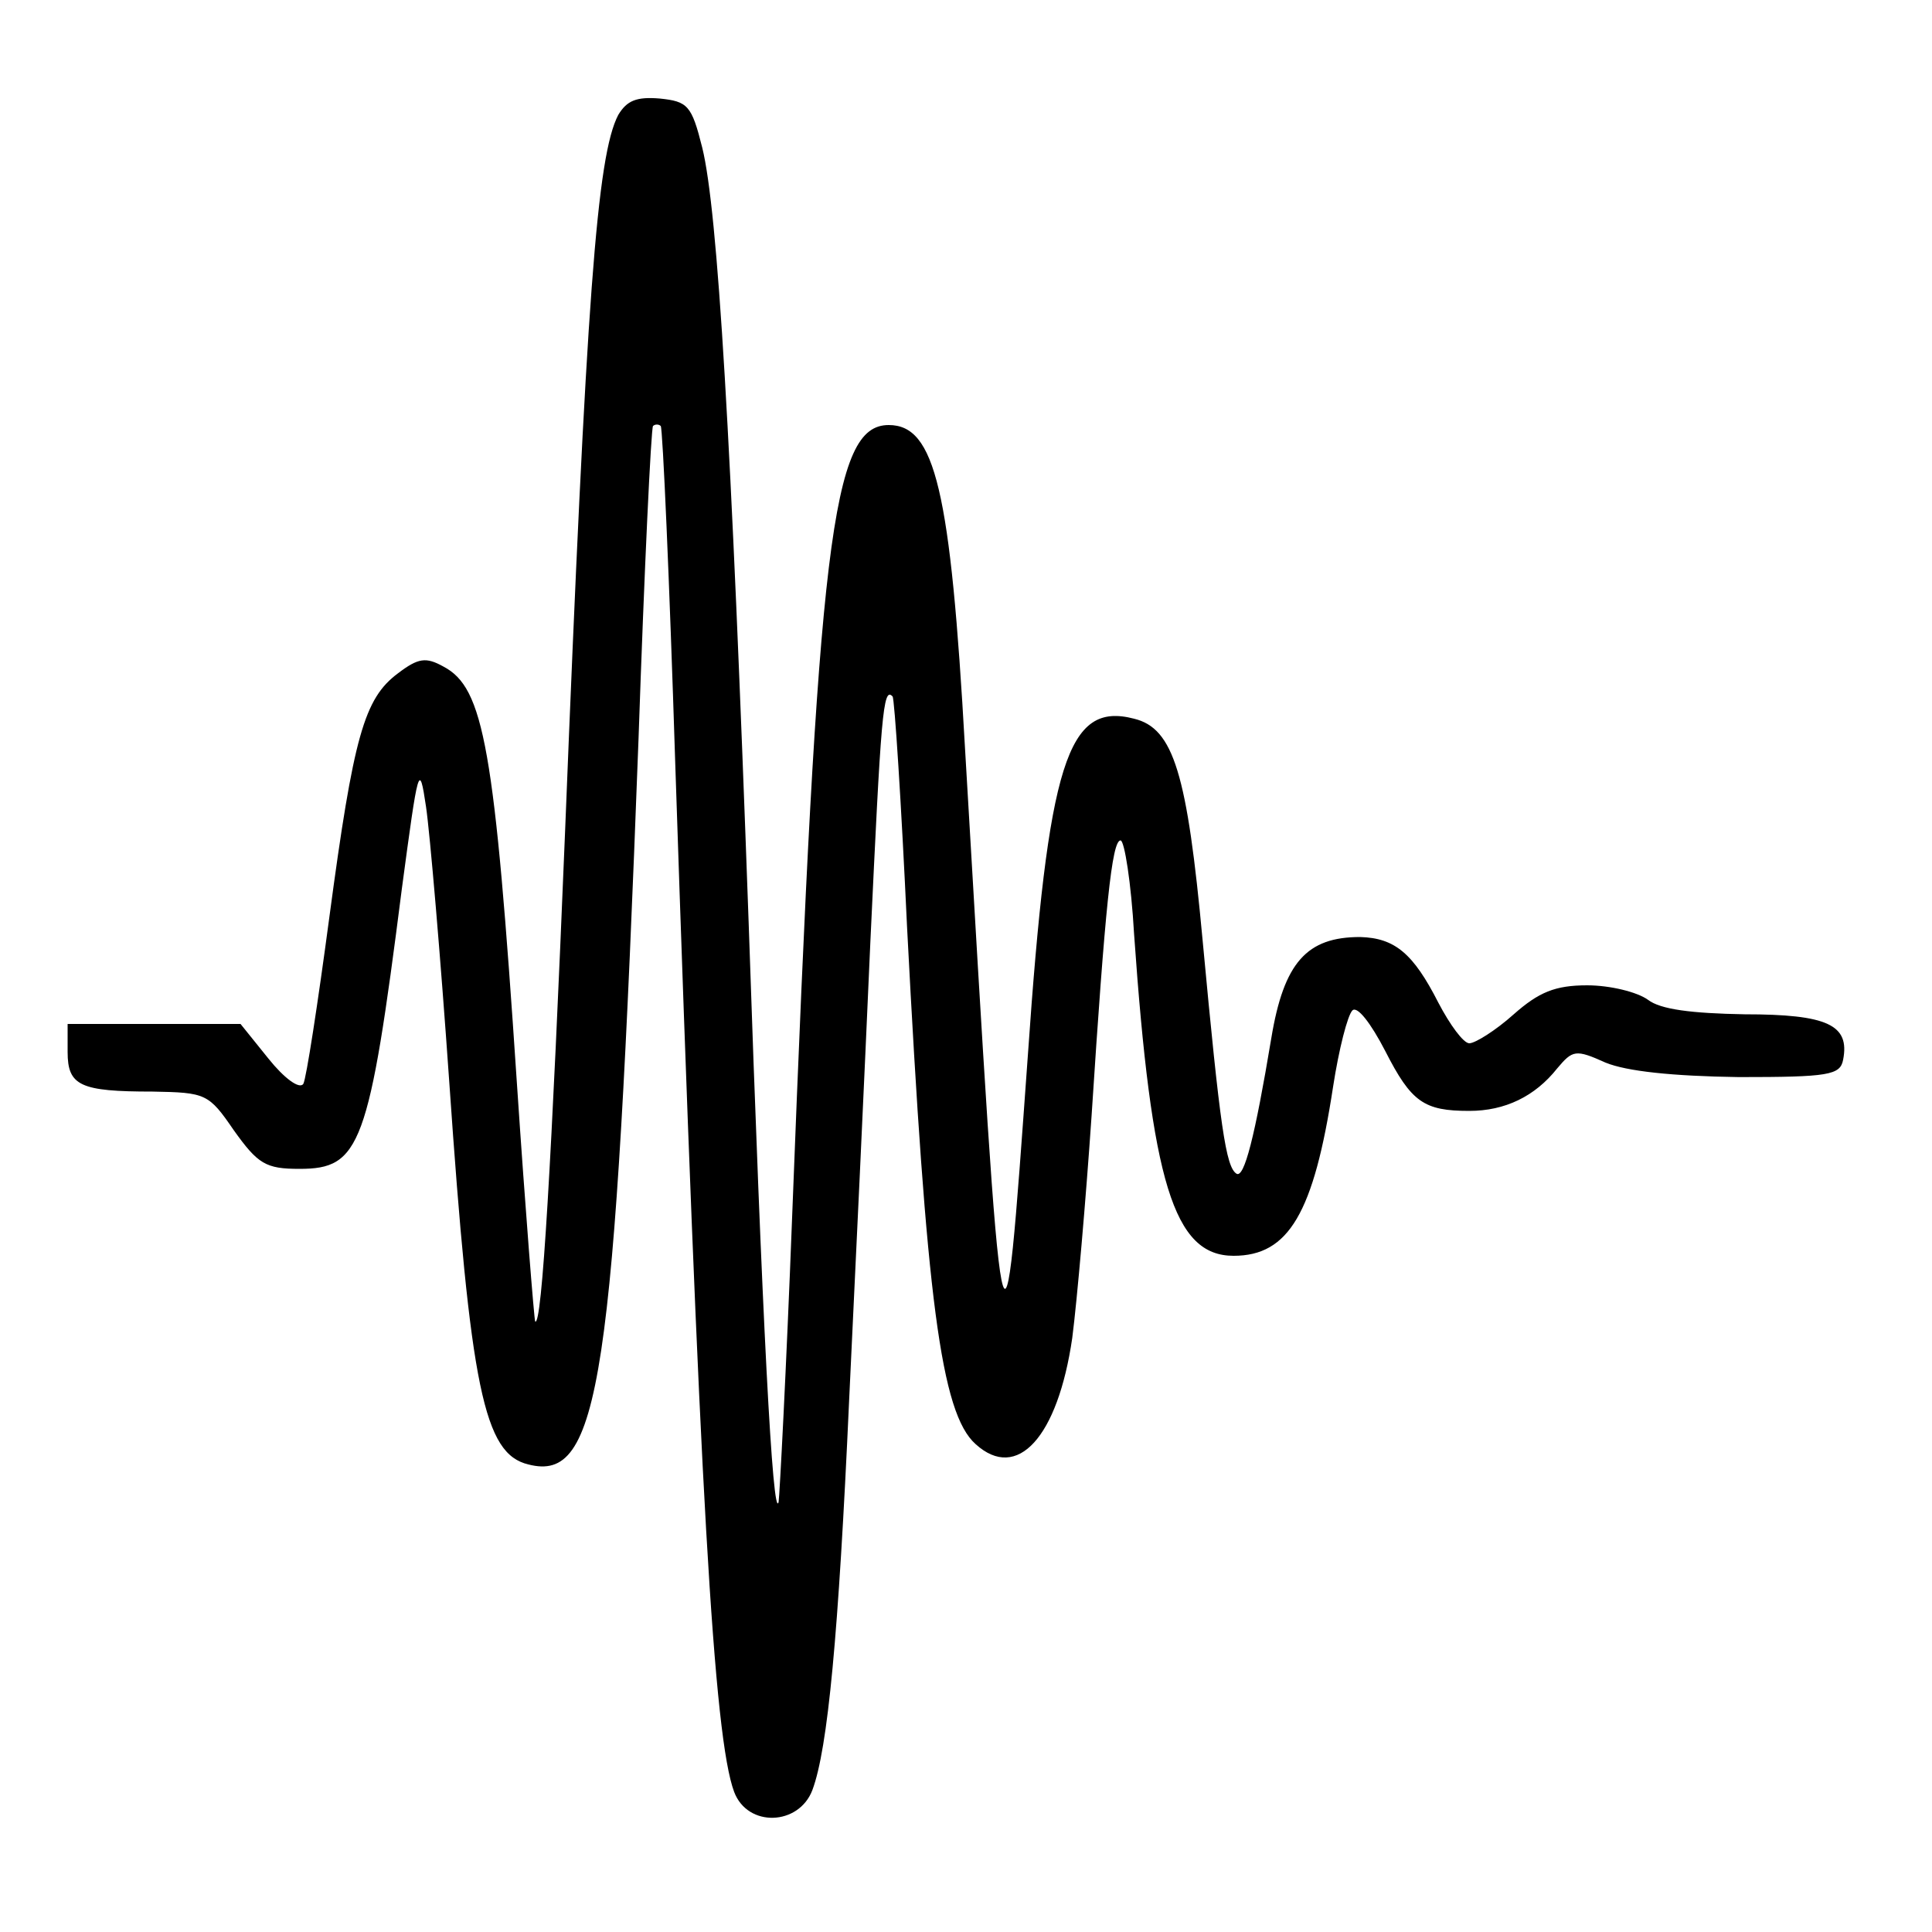
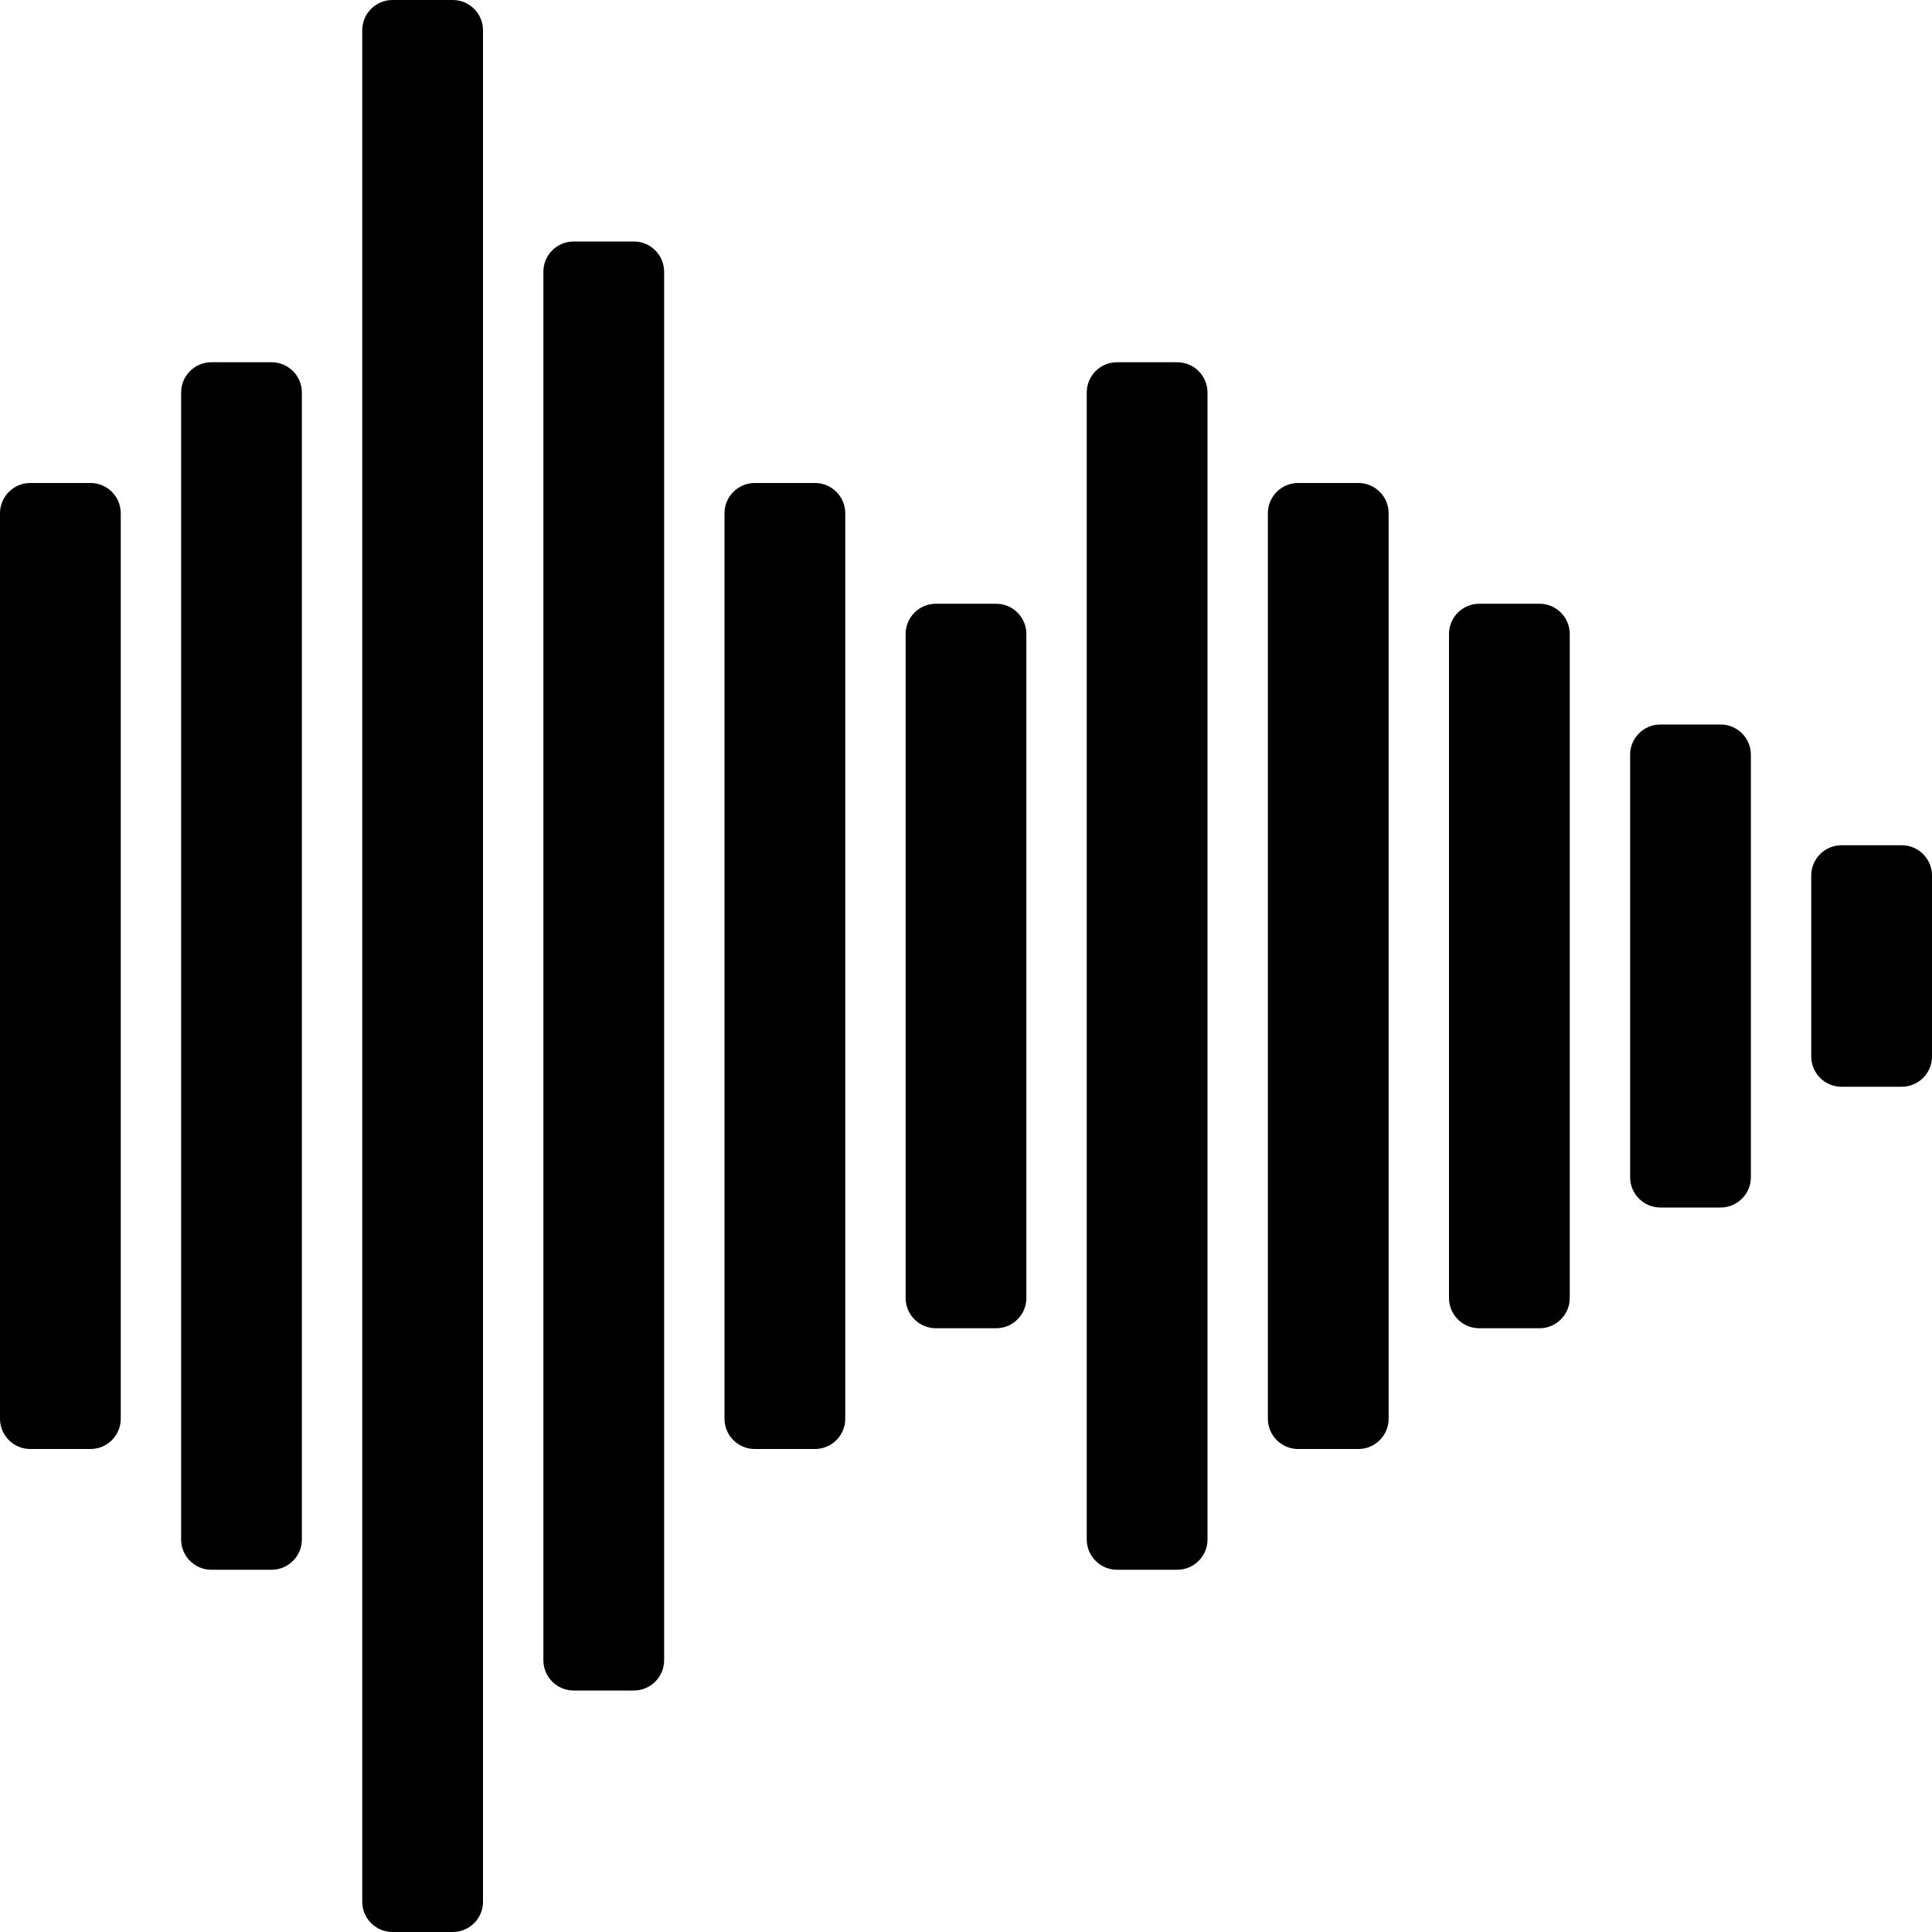
- <svg xmlns="http://www.w3.org/2000/svg" version="1.0" width="200pt" height="200pt" viewBox="0 0 200 200" preserveAspectRatio="xMidYMid meet">
-   <g transform="translate(0,200) scale(0.1,-0.1)" fill="#000000" stroke="none">
-     <path d="M640 1881 c-22 -42 -33 -188 -55 -741 -14 -343 -24 -514 -31 -508 -1 2 -10 113 -19 248 -23 346 -34 408 -76 430 -18 10 -26 9 -47 -7 -35 -26 -46 -65 -71 -252 -12 -90 -24 -168 -27 -173 -4 -6 -20 6 -36 26 l-29 36 -90 0 -89 0 0 -29 c0 -35 13 -41 88 -41 55 -1 58 -2 84 -40 25 -35 33 -40 68 -40 63 0 72 23 106 290 17 127 18 132 25 85 4 -27 15 -155 24 -284 22 -319 36 -386 82 -397 74 -19 89 84 114 751 6 176 13 322 15 324 2 2 6 2 8 0 2 -2 9 -159 15 -349 25 -753 40 -1009 61 -1065 14 -37 67 -35 81 2 16 43 27 160 38 403 6 124 16 338 22 475 11 234 13 265 23 254 2 -2 9 -110 15 -239 20 -385 35 -503 71 -535 43 -39 85 7 100 110 5 39 14 142 20 230 14 216 21 285 30 285 4 0 11 -44 14 -97 18 -257 41 -333 103 -333 57 0 83 44 103 175 6 39 15 74 20 79 5 5 19 -13 34 -42 27 -53 40 -62 87 -62 37 0 68 15 91 44 16 19 19 20 50 6 22 -9 69 -14 138 -15 93 0 105 2 108 18 7 36 -16 47 -102 47 -55 1 -87 5 -100 15 -11 8 -39 15 -63 15 -33 0 -50 -7 -76 -30 -19 -17 -40 -30 -46 -30 -6 0 -20 19 -32 42 -26 51 -45 67 -81 68 -55 0 -79 -26 -92 -105 -17 -102 -28 -145 -36 -140 -11 7 -17 48 -35 241 -16 173 -30 220 -71 230 -69 18 -89 -45 -110 -349 -26 -361 -25 -364 -65 318 -15 268 -31 335 -79 335 -59 0 -73 -120 -100 -820 -6 -157 -13 -289 -14 -295 -6 -20 -17 185 -31 600 -18 503 -32 737 -48 802 -11 44 -15 48 -44 51 -24 2 -34 -2 -43 -17z" />
+ <svg xmlns="http://www.w3.org/2000/svg" version="1.1" x="0px" y="0px" viewBox="0 0 256 256" enable-background="new 0 0 256 256" xml:space="preserve">
+   <g>
+     <path d="M12,64H4c-2.2,0-4,1.8-4,4v120c0,2.2,1.8,4,4,4h8c2.2,0,4-1.8,4-4V68C16,65.8,14.2,64,12,64z" />
+     <path d="M36,48h-8c-2.2,0-4,1.8-4,4v152c0,2.2,1.8,4,4,4h8c2.2,0,4-1.8,4-4V52C40,49.8,38.2,48,36,48z" />
+     <path d="M60,0h-8c-2.2,0-4,1.8-4,4v248c0,2.2,1.8,4,4,4h8c2.2,0,4-1.8,4-4V4C64,1.8,62.2,0,60,0z" />
+     <path d="M108,64h-8c-2.2,0-4,1.8-4,4v120c0,2.2,1.8,4,4,4h8c2.2,0,4-1.8,4-4V68C112,65.8,110.2,64,108,64z" />
+     <path d="M84,32h-8c-2.2,0-4,1.8-4,4v184c0,2.2,1.8,4,4,4h8c2.2,0,4-1.8,4-4V36C88,33.8,86.2,32,84,32z" />
+     <path d="M132,80h-8c-2.2,0-4,1.8-4,4v88c0,2.2,1.8,4,4,4h8c2.2,0,4-1.8,4-4V84C136,81.8,134.2,80,132,80z" />
+     <path d="M180,64h-8c-2.2,0-4,1.8-4,4v120c0,2.2,1.8,4,4,4h8c2.2,0,4-1.8,4-4V68C184,65.8,182.2,64,180,64z" />
+     <path d="M204,80h-8c-2.2,0-4,1.8-4,4v88c0,2.2,1.8,4,4,4h8c2.2,0,4-1.8,4-4V84C208,81.8,206.2,80,204,80z" />
+     <path d="M156,48h-8c-2.2,0-4,1.8-4,4v152c0,2.2,1.8,4,4,4h8c2.2,0,4-1.8,4-4V52C160,49.8,158.2,48,156,48z" />
+     <path d="M228,96h-8c-2.2,0-4,1.8-4,4v56c0,2.2,1.8,4,4,4h8c2.2,0,4-1.8,4-4v-56C232,97.8,230.2,96,228,96z" />
+     <path d="M252,112h-8c-2.2,0-4,1.8-4,4v24c0,2.2,1.8,4,4,4h8c2.2,0,4-1.8,4-4v-24C256,113.8,254.2,112,252,112z" />
  </g>
</svg>
